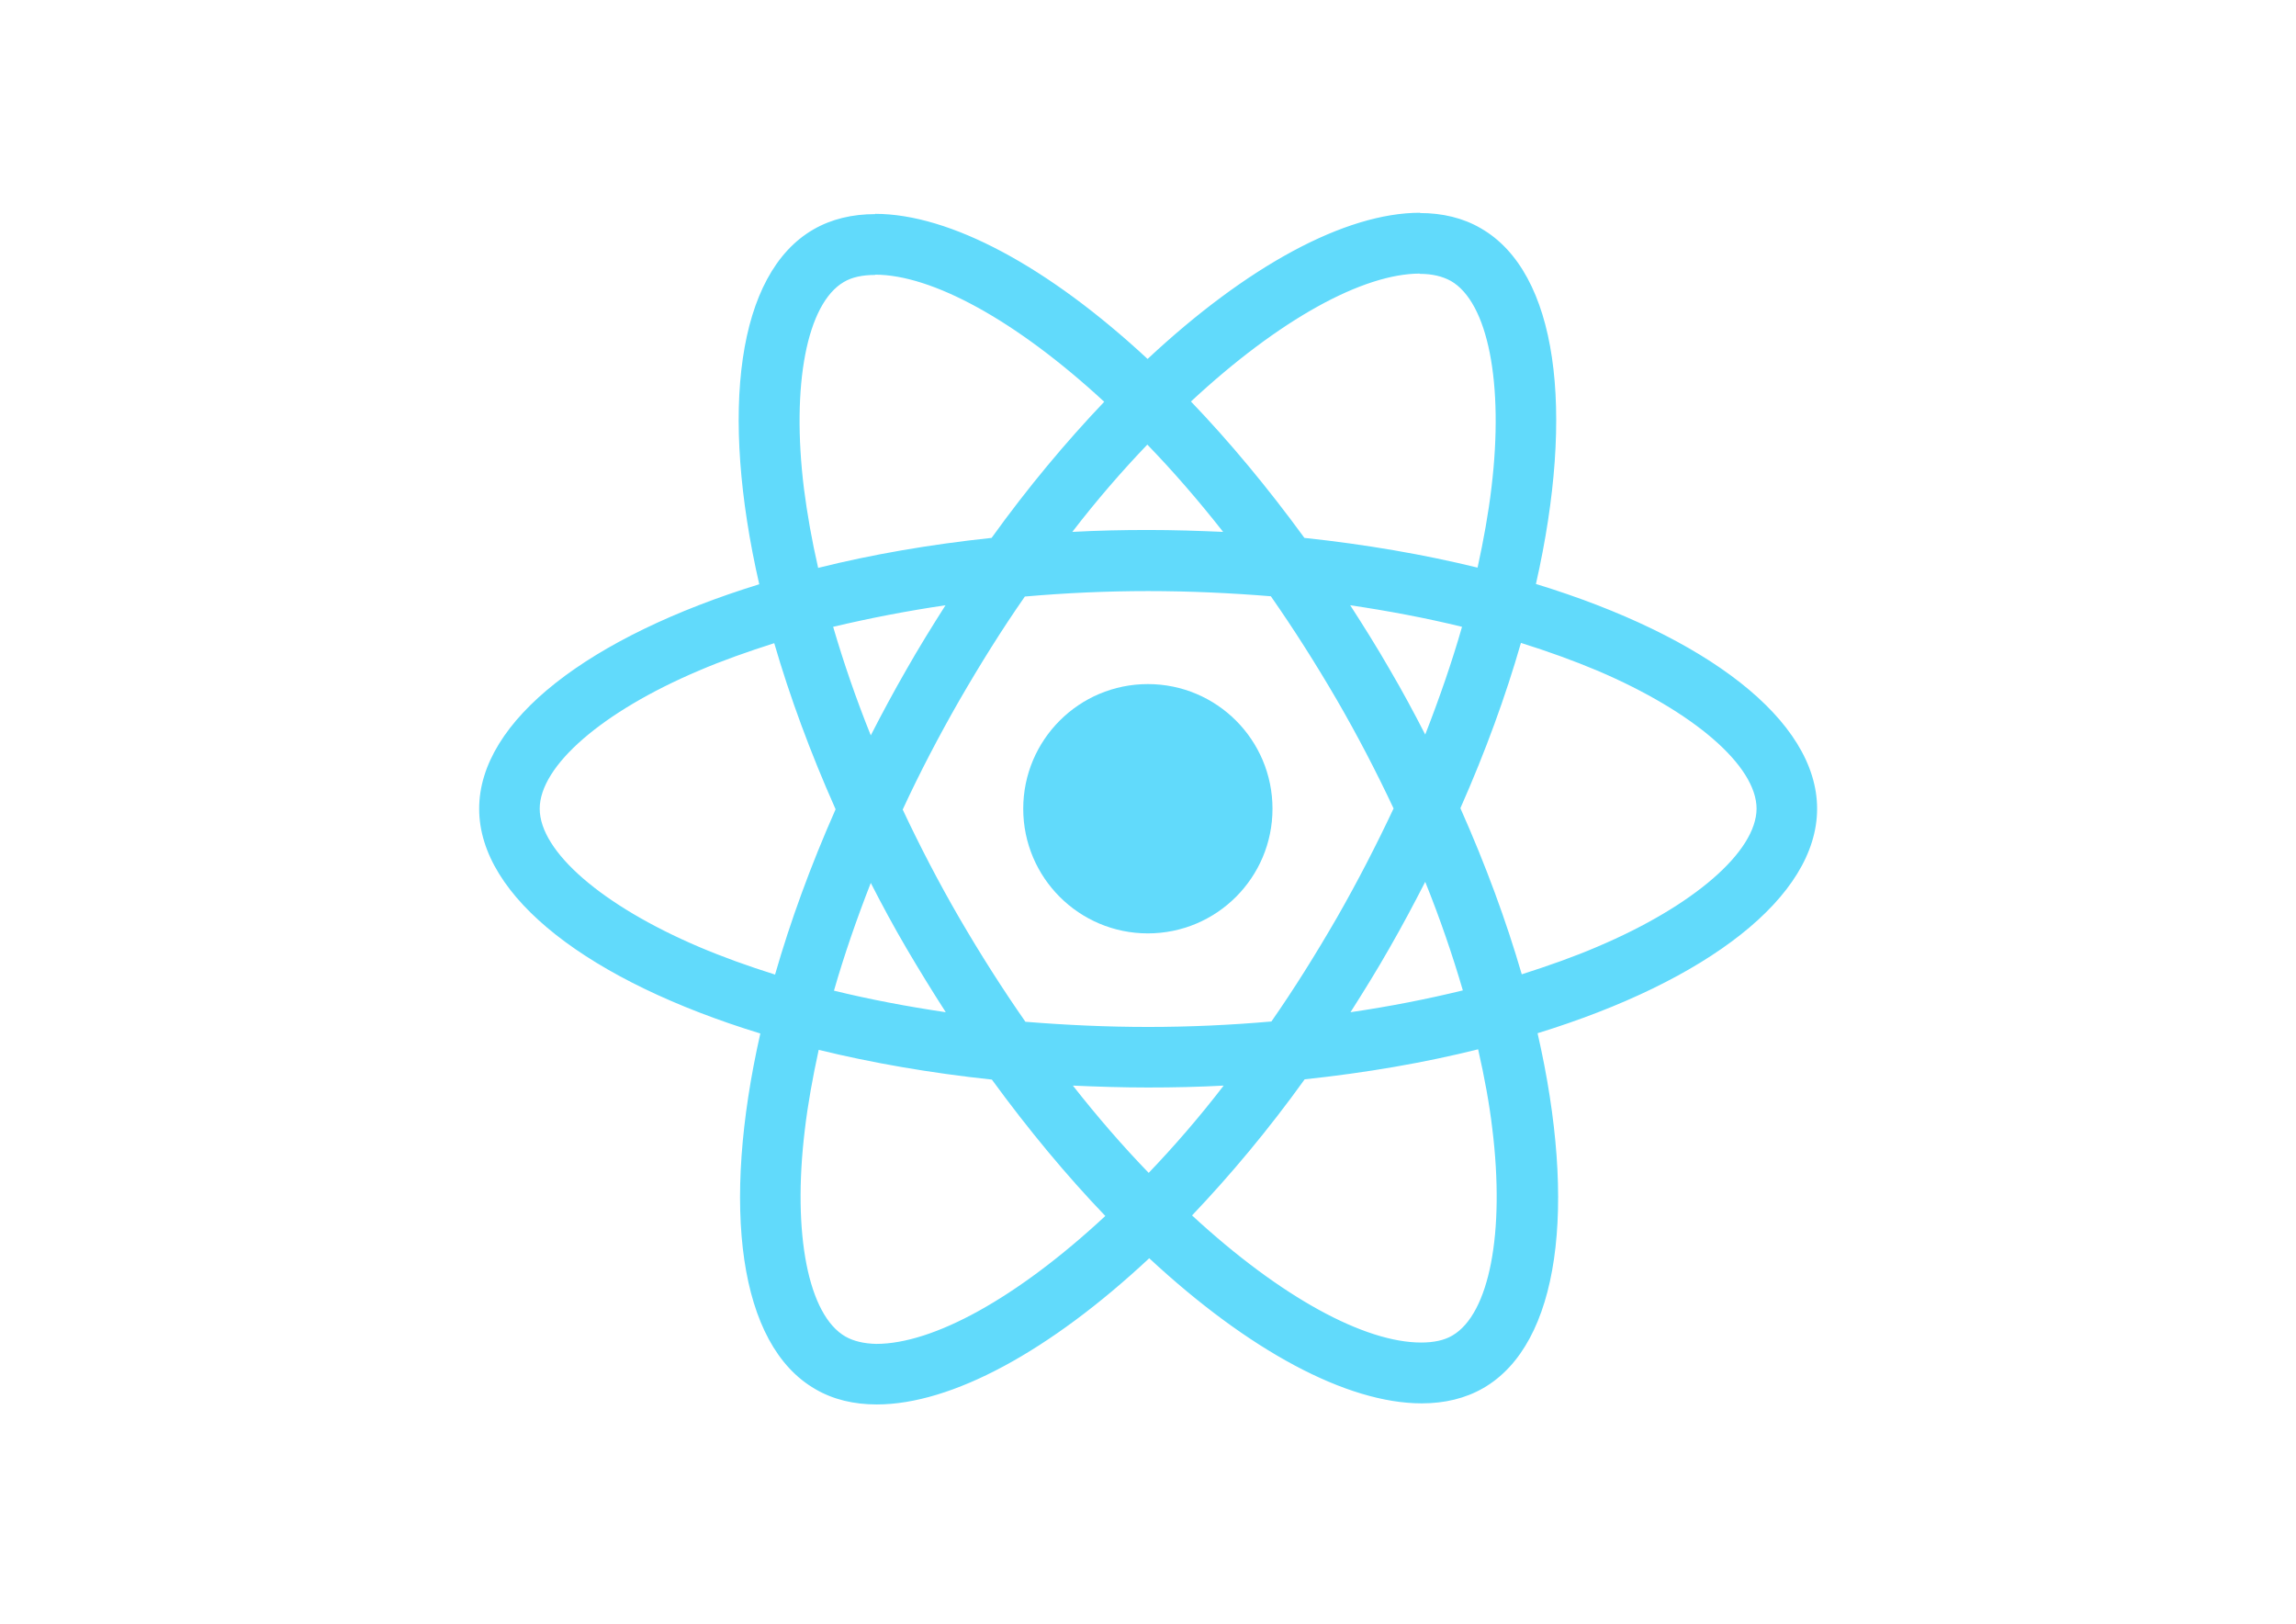
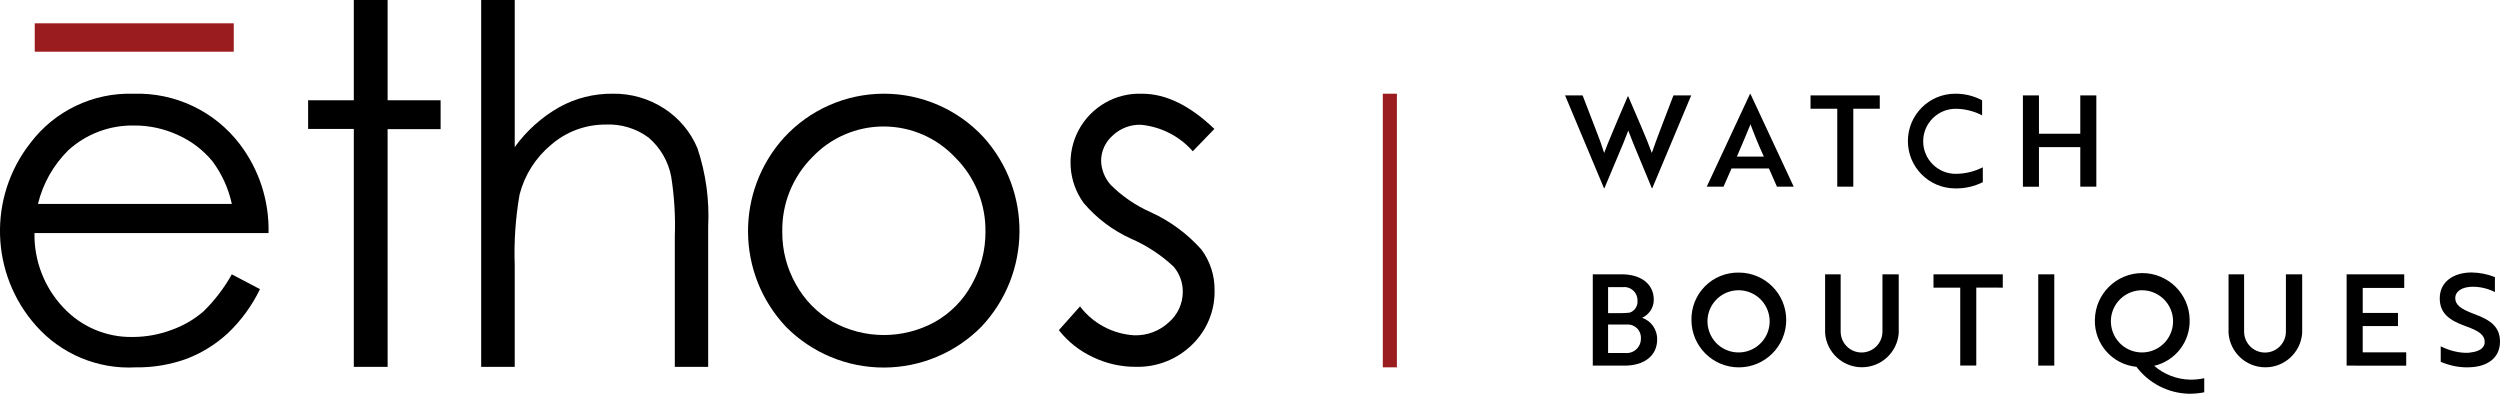
- <svg xmlns="http://www.w3.org/2000/svg" viewBox="0 0 841.9 595.3">
-   <g fill="#61DAFB">
-     <path d="M666.3 296.5c0-32.5-40.7-63.3-103.1-82.4 14.4-63.6 8-114.2-20.2-130.4-6.5-3.8-14.1-5.6-22.4-5.6v22.3c4.6 0 8.3.9 11.4 2.6 13.6 7.8 19.5 37.5 14.9 75.7-1.1 9.4-2.9 19.3-5.1 29.4-19.6-4.8-41-8.5-63.5-10.9-13.5-18.5-27.5-35.3-41.6-50 32.6-30.3 63.2-46.9 84-46.9V78c-27.5 0-63.5 19.6-99.9 53.6-36.4-33.8-72.4-53.2-99.9-53.2v22.3c20.7 0 51.4 16.5 84 46.6-14 14.7-28 31.4-41.3 49.9-22.6 2.4-44 6.1-63.6 11-2.3-10-4-19.7-5.2-29-4.7-38.2 1.1-67.9 14.6-75.8 3-1.8 6.9-2.6 11.5-2.6V78.5c-8.4 0-16 1.8-22.6 5.6-28.1 16.2-34.4 66.7-19.9 130.1-62.2 19.2-102.7 49.9-102.7 82.3 0 32.5 40.7 63.3 103.1 82.4-14.4 63.6-8 114.2 20.2 130.4 6.5 3.8 14.1 5.6 22.5 5.6 27.5 0 63.5-19.6 99.9-53.6 36.4 33.8 72.4 53.2 99.9 53.2 8.4 0 16-1.8 22.6-5.6 28.1-16.2 34.4-66.7 19.9-130.1 62-19.1 102.5-49.9 102.5-82.3zm-130.2-66.7c-3.7 12.9-8.3 26.2-13.5 39.5-4.1-8-8.4-16-13.1-24-4.6-8-9.5-15.8-14.4-23.4 14.2 2.1 27.9 4.7 41 7.9zm-45.8 106.5c-7.8 13.5-15.8 26.3-24.1 38.2-14.9 1.3-30 2-45.2 2-15.1 0-30.2-.7-45-1.9-8.3-11.9-16.4-24.6-24.2-38-7.6-13.1-14.5-26.4-20.8-39.8 6.2-13.4 13.2-26.8 20.7-39.9 7.8-13.5 15.8-26.3 24.1-38.2 14.9-1.3 30-2 45.2-2 15.1 0 30.2.7 45 1.9 8.3 11.9 16.4 24.6 24.2 38 7.6 13.1 14.5 26.4 20.8 39.8-6.3 13.4-13.2 26.8-20.7 39.9zm32.3-13c5.4 13.4 10 26.8 13.8 39.8-13.1 3.2-26.9 5.9-41.2 8 4.9-7.7 9.8-15.6 14.4-23.7 4.6-8 8.9-16.1 13-24.1zM421.2 430c-9.3-9.6-18.6-20.3-27.8-32 9 .4 18.2.7 27.5.7 9.4 0 18.7-.2 27.8-.7-9 11.7-18.3 22.4-27.5 32zm-74.4-58.9c-14.2-2.1-27.9-4.7-41-7.9 3.7-12.9 8.3-26.2 13.5-39.5 4.1 8 8.4 16 13.1 24 4.7 8 9.5 15.8 14.4 23.4zM420.7 163c9.3 9.6 18.6 20.3 27.8 32-9-.4-18.2-.7-27.5-.7-9.4 0-18.7.2-27.8.7 9-11.7 18.3-22.4 27.5-32zm-74 58.9c-4.9 7.7-9.8 15.6-14.4 23.7-4.6 8-8.9 16-13 24-5.4-13.4-10-26.8-13.8-39.8 13.1-3.1 26.9-5.8 41.2-7.9zm-90.5 125.2c-35.4-15.1-58.3-34.9-58.3-50.6 0-15.7 22.9-35.6 58.3-50.6 8.6-3.7 18-7 27.7-10.1 5.7 19.6 13.2 40 22.5 60.9-9.2 20.8-16.6 41.1-22.2 60.6-9.9-3.1-19.3-6.5-28-10.2zM310 490c-13.6-7.8-19.5-37.5-14.9-75.7 1.1-9.4 2.9-19.3 5.1-29.4 19.6 4.8 41 8.5 63.5 10.9 13.5 18.5 27.5 35.3 41.6 50-32.6 30.3-63.2 46.9-84 46.9-4.5-.1-8.3-1-11.3-2.7zm237.2-76.2c4.7 38.2-1.1 67.9-14.6 75.8-3 1.8-6.9 2.6-11.5 2.6-20.7 0-51.4-16.5-84-46.6 14-14.7 28-31.4 41.3-49.9 22.6-2.4 44-6.1 63.6-11 2.3 10.1 4.1 19.8 5.2 29.1zm38.5-66.7c-8.6 3.7-18 7-27.7 10.1-5.7-19.6-13.2-40-22.5-60.9 9.2-20.8 16.6-41.1 22.2-60.6 9.9 3.1 19.3 6.5 28.1 10.2 35.4 15.1 58.3 34.9 58.3 50.6-.1 15.7-23 35.6-58.4 50.6zM320.8 78.4z" />
-     <circle cx="420.9" cy="296.5" r="45.7" />
-     <path d="M520.5 78.1z" />
+ <svg xmlns="http://www.w3.org/2000/svg" width="400" height="63" viewBox="0 0 400 63">
+   <g id="logo" transform="translate(-0.001)">
+     <rect id="Rectangle_463" data-name="Rectangle 463" width="31.846" height="4.546" transform="translate(5.559 3.729)" fill="#9b1c1f" />
+     <path id="Path_8092" data-name="Path 8092" d="M6.064,32.668a18.07,18.07,0,0,1,4.861-8.623,15.192,15.192,0,0,1,10.537-3.963,16.488,16.488,0,0,1,7.077,1.553,15.16,15.16,0,0,1,5.444,4.157,17.707,17.707,0,0,1,3.112,6.833H6.064Zm-.545,4.622H42.967a22.572,22.572,0,0,0-4.588-14.211A20.525,20.525,0,0,0,21.348,15,19.859,19.859,0,0,0,4.86,22.884,22.8,22.8,0,0,0,5.754,52.1,19.83,19.83,0,0,0,21.7,58.776a22.928,22.928,0,0,0,8.243-1.4A20.52,20.52,0,0,0,36.471,53.3,24.386,24.386,0,0,0,41.6,46.264l-4.51-2.37a25.909,25.909,0,0,1-4.548,5.945,15.963,15.963,0,0,1-5.1,2.95,17.762,17.762,0,0,1-6.183,1.127,14.778,14.778,0,0,1-11.082-4.662A16.91,16.91,0,0,1,5.517,37.291m56.5-16.625H70.5V16.043H62.019V0H56.61V16.043H49.3v4.584h7.311V58.694h5.41Z" transform="translate(0)" />
+     <rect id="Rectangle_464" data-name="Rectangle 464" width="2.256" height="43.779" transform="translate(221.249 14.994)" fill="#9b1c1f" />
+     <path id="Path_8093" data-name="Path 8093" d="M795.345,127.384c3.266,0,5.209-1.553,5.209-4.117,0-2.33-1.479-3.457-4.162-4.427-2.216-.817-2.994-1.515-2.994-2.524,0-1.127,1.128-1.825,2.805-1.825a7.786,7.786,0,0,1,3.538.855v-2.4a10.564,10.564,0,0,0-3.733-.739c-2.955,0-5.093,1.553-5.093,4.117,0,2.37,1.439,3.5,4.121,4.468,2.216.777,3.072,1.437,3.072,2.564,0,.777-.621,1.321-1.671,1.553a5.755,5.755,0,0,1-1.477.156,9.531,9.531,0,0,1-3.889-1.049V126.5a10.778,10.778,0,0,0,4.278.893m-9.8-.272v-2.136h-6.961v-4.2h5.642v-2.1h-5.638v-4h6.64V112.5h-9.217v14.612Zm-16.682-14.612H766.3v9.167a3.344,3.344,0,0,1-6.688,0v-9.167h-2.489v9.407a5.907,5.907,0,0,0,11.781,0v-9.407ZM738.3,119.8a4.976,4.976,0,1,1,1.385,3.678A5.017,5.017,0,0,1,738.3,119.8m-2.566,0a7.359,7.359,0,0,0,6.65,7.5,10.845,10.845,0,0,0,8.4,4.311,12.067,12.067,0,0,0,2.45-.232v-2.254a9.948,9.948,0,0,1-2.216.232,9.062,9.062,0,0,1-5.795-2.214A7.343,7.343,0,0,0,750.9,119.8a7.583,7.583,0,0,0-15.165,0m-6.494-7.3h-2.567V127.11h2.567ZM721,114.634V112.5H709.915v2.136h4.278V127.1h2.567v-12.47ZM704.315,112.5h-2.567v9.167a3.344,3.344,0,0,1-6.688,0V112.5h-2.489v9.407a5.907,5.907,0,0,0,11.781,0V112.5Zm-30.561,7.3a4.976,4.976,0,1,1,1.385,3.678,5.017,5.017,0,0,1-1.385-3.678m-2.567,0a7.582,7.582,0,1,0,7.582-7.574,7.443,7.443,0,0,0-7.582,7.574m-13.338.739h3.033a2.091,2.091,0,0,1,2.216,2.254,2.279,2.279,0,0,1-2.489,2.3h-2.761Zm0-1.825v-4.157h2.332a2.117,2.117,0,0,1,2.372,2.176,1.839,1.839,0,0,1-1.244,1.9c-.389.038-.818.078-1.244.078Zm5.444.739a3.138,3.138,0,0,0,1.867-2.874c0-2.6-2.138-4.079-5.133-4.079H655.4v14.612h5.093c3.112,0,5.209-1.553,5.209-4.2a3.6,3.6,0,0,0-2.4-3.457" transform="translate(-400.554 -68.612)" />
+     <path id="Path_8094" data-name="Path 8094" d="M729,53.478V38.866h-2.567v6.139h-6.612V38.872h-2.567V53.484h2.567V47.147h6.612v6.331ZM710.721,39.649a9,9,0,0,0-4.278-1.049,7.575,7.575,0,1,0-.038,15.151,9.472,9.472,0,0,0,4.432-1v-2.38a9.626,9.626,0,0,1-4.356,1.049,5.2,5.2,0,1,1,.038-10.408,9.307,9.307,0,0,1,4.208,1.049Zm-16.37,1.359V38.872h-11.08V41h4.278v12.47h2.567V41ZM671.488,48.66c.777-1.787,1.555-3.651,2.178-5.166.621,1.669,1.282,3.3,2.138,5.166Zm-4.823,4.816h2.683l1.282-2.914h5.989l1.282,2.914h2.683l-6.921-14.838h-.078ZM644,38.872l6.221,14.838h.078l3.033-7.226.777-1.982c.234.622.545,1.321.777,1.982l2.993,7.226h.078l6.221-14.838h-2.839c-1.088,2.836-2.805,7.264-3.46,9.207-.818-2.292-2.45-5.943-3.773-9.051h-.078l-1.6,3.729-.894,2.136c-.5,1.2-1,2.4-1.282,3.185-.311-1-.777-2.33-1.322-3.691l-2.124-5.514Z" transform="translate(-393.586 -23.606)" />
+     <path id="Path_8095" data-name="Path 8095" d="M228.952,58.694h5.366V36.243a34.076,34.076,0,0,0-1.711-12.508,13.981,13.981,0,0,0-5.328-6.371A14.67,14.67,0,0,0,219,14.994a17.283,17.283,0,0,0-8.477,2.136,22.409,22.409,0,0,0-7.155,6.405V0H198V58.694h5.366V42.417a54.645,54.645,0,0,1,.777-11.3,15.306,15.306,0,0,1,5.055-7.962,13.22,13.22,0,0,1,8.71-3.225,10.7,10.7,0,0,1,6.883,2.09,10.868,10.868,0,0,1,3.606,6.215,49.87,49.87,0,0,1,.583,9.6V58.694Z" transform="translate(-121.009)" />
+     <path id="Path_8096" data-name="Path 8096" d="M345.791,60.7a16.978,16.978,0,0,1-2.178,8.391,15.194,15.194,0,0,1-5.911,6.021,16.944,16.944,0,0,1-16.332,0,15.716,15.716,0,0,1-5.911-6.021,16.679,16.679,0,0,1-2.178-8.391,16.464,16.464,0,0,1,4.783-11.925,15.711,15.711,0,0,1,22.863,0A16.442,16.442,0,0,1,345.789,60.7m-.621,15.15a22.375,22.375,0,0,0,.311-30.3,21.716,21.716,0,0,0-31.924.078,22.325,22.325,0,0,0,.311,30.26,21.986,21.986,0,0,0,31.3-.038" transform="translate(-188.115 -23.605)" />
+     <path id="Path_8097" data-name="Path 8097" d="M457.125,47.81l3.46-3.573c-3.889-3.729-7.738-5.632-11.549-5.632a11.02,11.02,0,0,0-9.369,17.48,21.732,21.732,0,0,0,7.66,5.749,23.719,23.719,0,0,1,6.726,4.428,6.134,6.134,0,0,1,1.477,4.079,6.44,6.44,0,0,1-2.256,4.856,7.769,7.769,0,0,1-5.482,2.06,11.8,11.8,0,0,1-8.71-4.622l-3.382,3.8a14.924,14.924,0,0,0,5.444,4.311,15.641,15.641,0,0,0,6.882,1.553,12.383,12.383,0,0,0,8.982-3.535,11.751,11.751,0,0,0,3.607-8.7,10.729,10.729,0,0,0-2.1-6.525,24.485,24.485,0,0,0-8.127-5.983,21.162,21.162,0,0,1-6.412-4.389,6.043,6.043,0,0,1-1.517-3.845,5.4,5.4,0,0,1,1.867-4.039A6.257,6.257,0,0,1,448.8,43.57a12.627,12.627,0,0,1,8.321,4.233" transform="translate(-266.282 -23.608)" />
  </g>
</svg>
